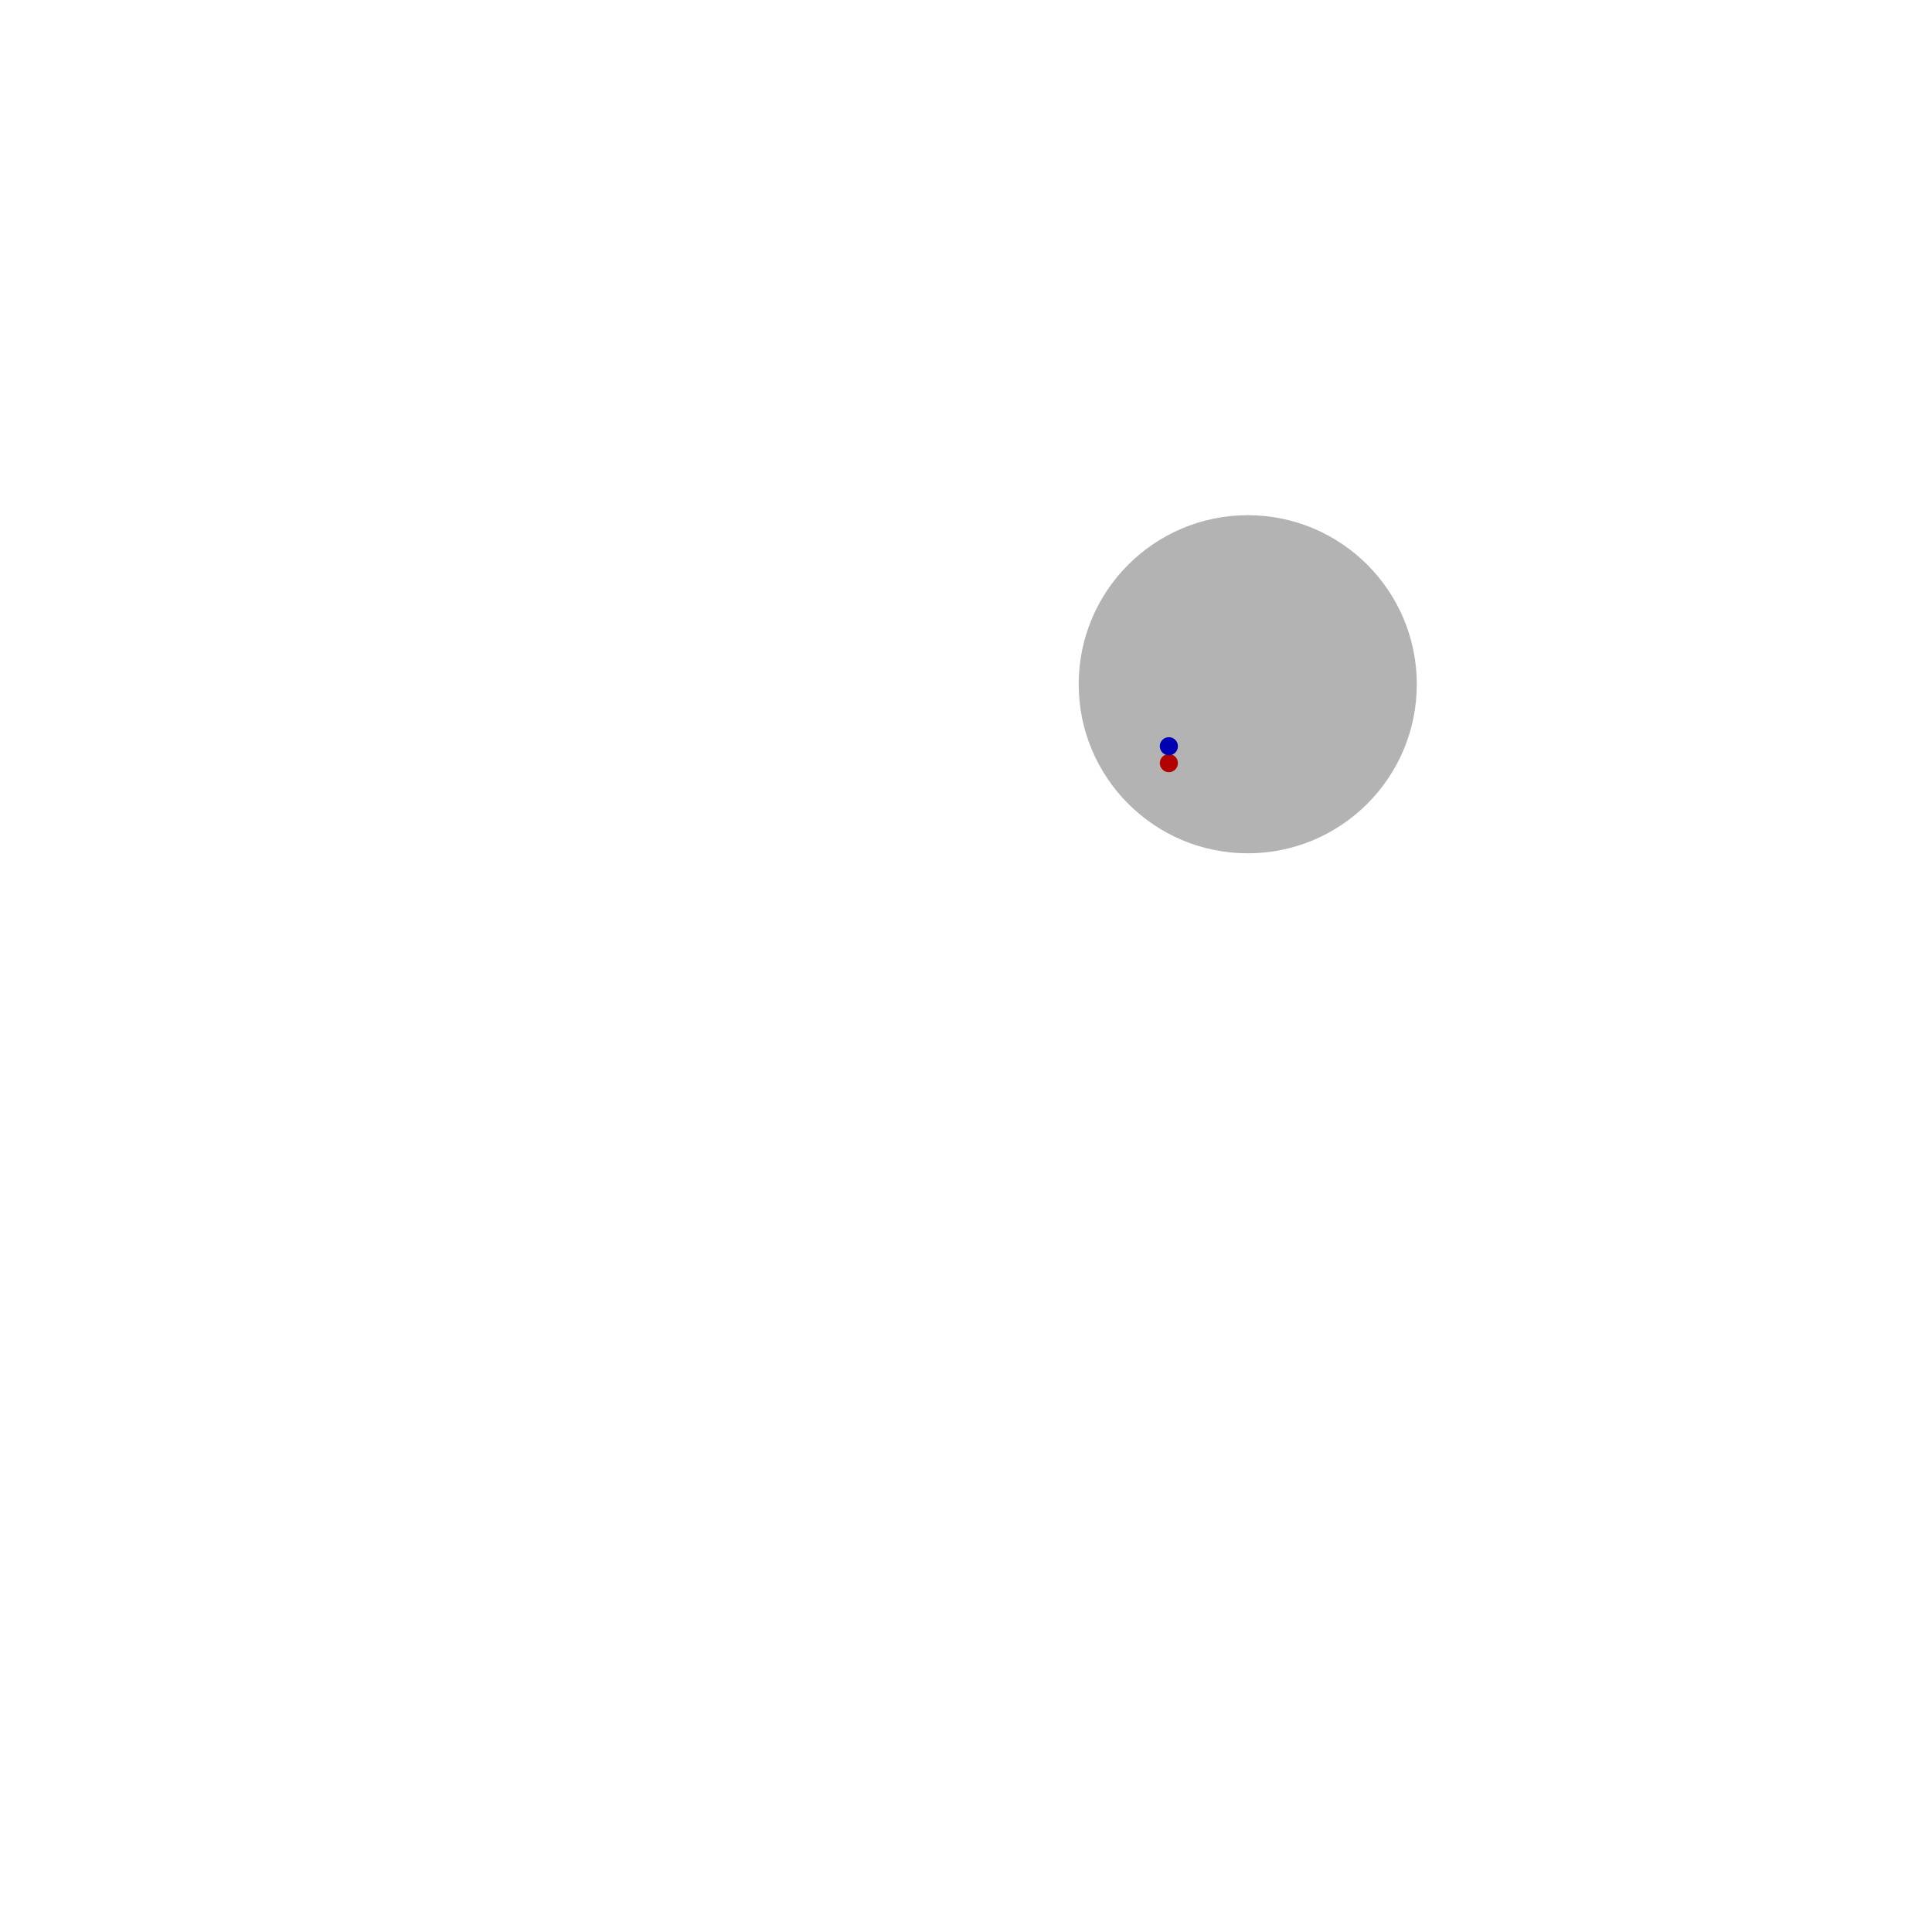
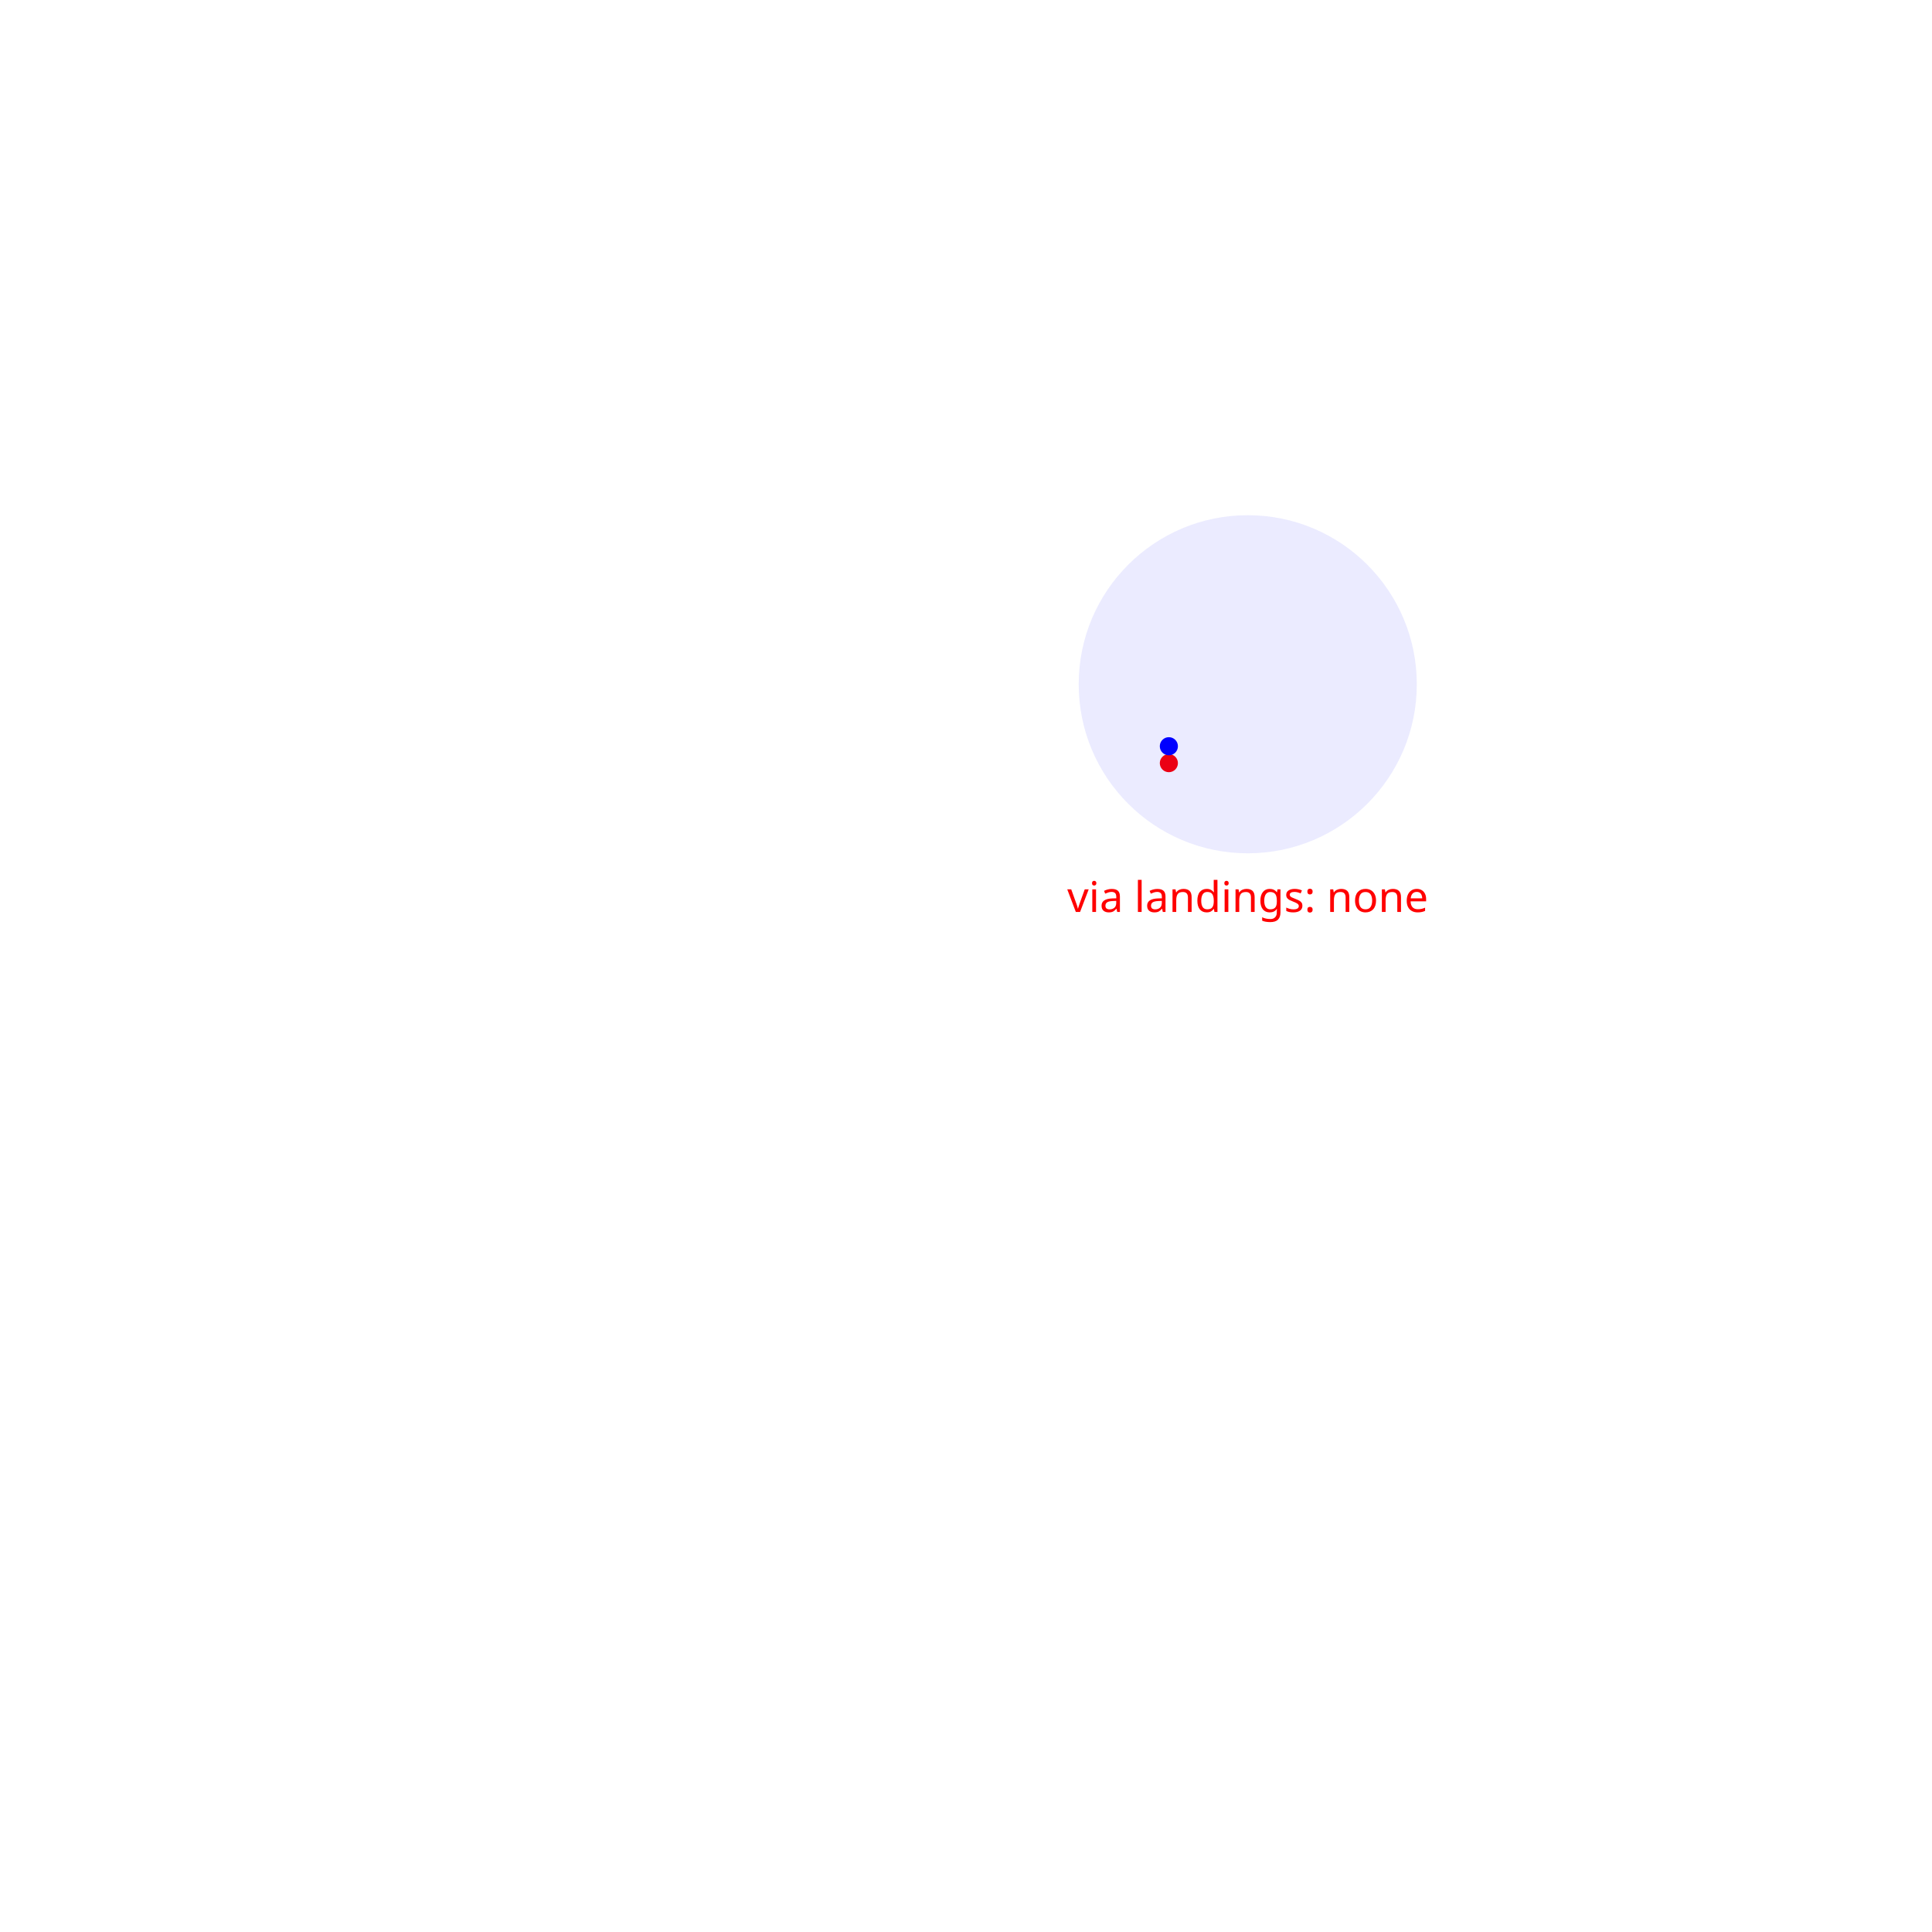
<svg xmlns="http://www.w3.org/2000/svg" width="640" height="640" viewBox="0 0 640 640">
  <rect width="100%" height="100%" fill="white" />
  <g>
    <circle data-type="point" data-label="link" data-x="0.12" data-y="0.12" cx="387.2" cy="252.8" r="3" fill="red" />
  </g>
  <g>
    <circle data-type="point" data-label="link" data-x="0.12" data-y="0.13" cx="387.2" cy="247.2" r="3" fill="blue" />
  </g>
  <g>
    <rect data-type="rect" data-label="" data-x="0" data-y="0" x="40" y="40" width="560" height="560" fill="none" stroke="gray" stroke-width="0.002" />
  </g>
-   <circle data-type="circle" data-label="" data-x="0.1666666666666667" data-y="0.1666666666666667" cx="413.333" cy="226.667" r="56" fill="rgba(0,0,0,0.3)" stroke="black" stroke-width="0.002" />
+   <circle data-type="circle" data-label="" data-x="0.1666666666666667" data-y="0.1666666666666667" cx="413.333" cy="226.667" r="56" fill="rgba(0,0,255,0.08)" stroke="black" stroke-width="0.002" />
+   <text data-type="text" data-label="via landings: none" data-x="0.1666666666666667" data-y="0.041666666666666706" x="413.333" y="296.667" fill="red" font-size="14" font-family="sans-serif" text-anchor="middle" dominant-baseline="central">via landings: none</text>
  <g id="crosshair" style="display: none">
    <line id="crosshair-h" y1="0" y2="640" stroke="#666" stroke-width="0.5" />
    <line id="crosshair-v" x1="0" x2="640" stroke="#666" stroke-width="0.5" />
    <text id="coordinates" font-family="monospace" font-size="12" fill="#666" />
  </g>
</svg>
